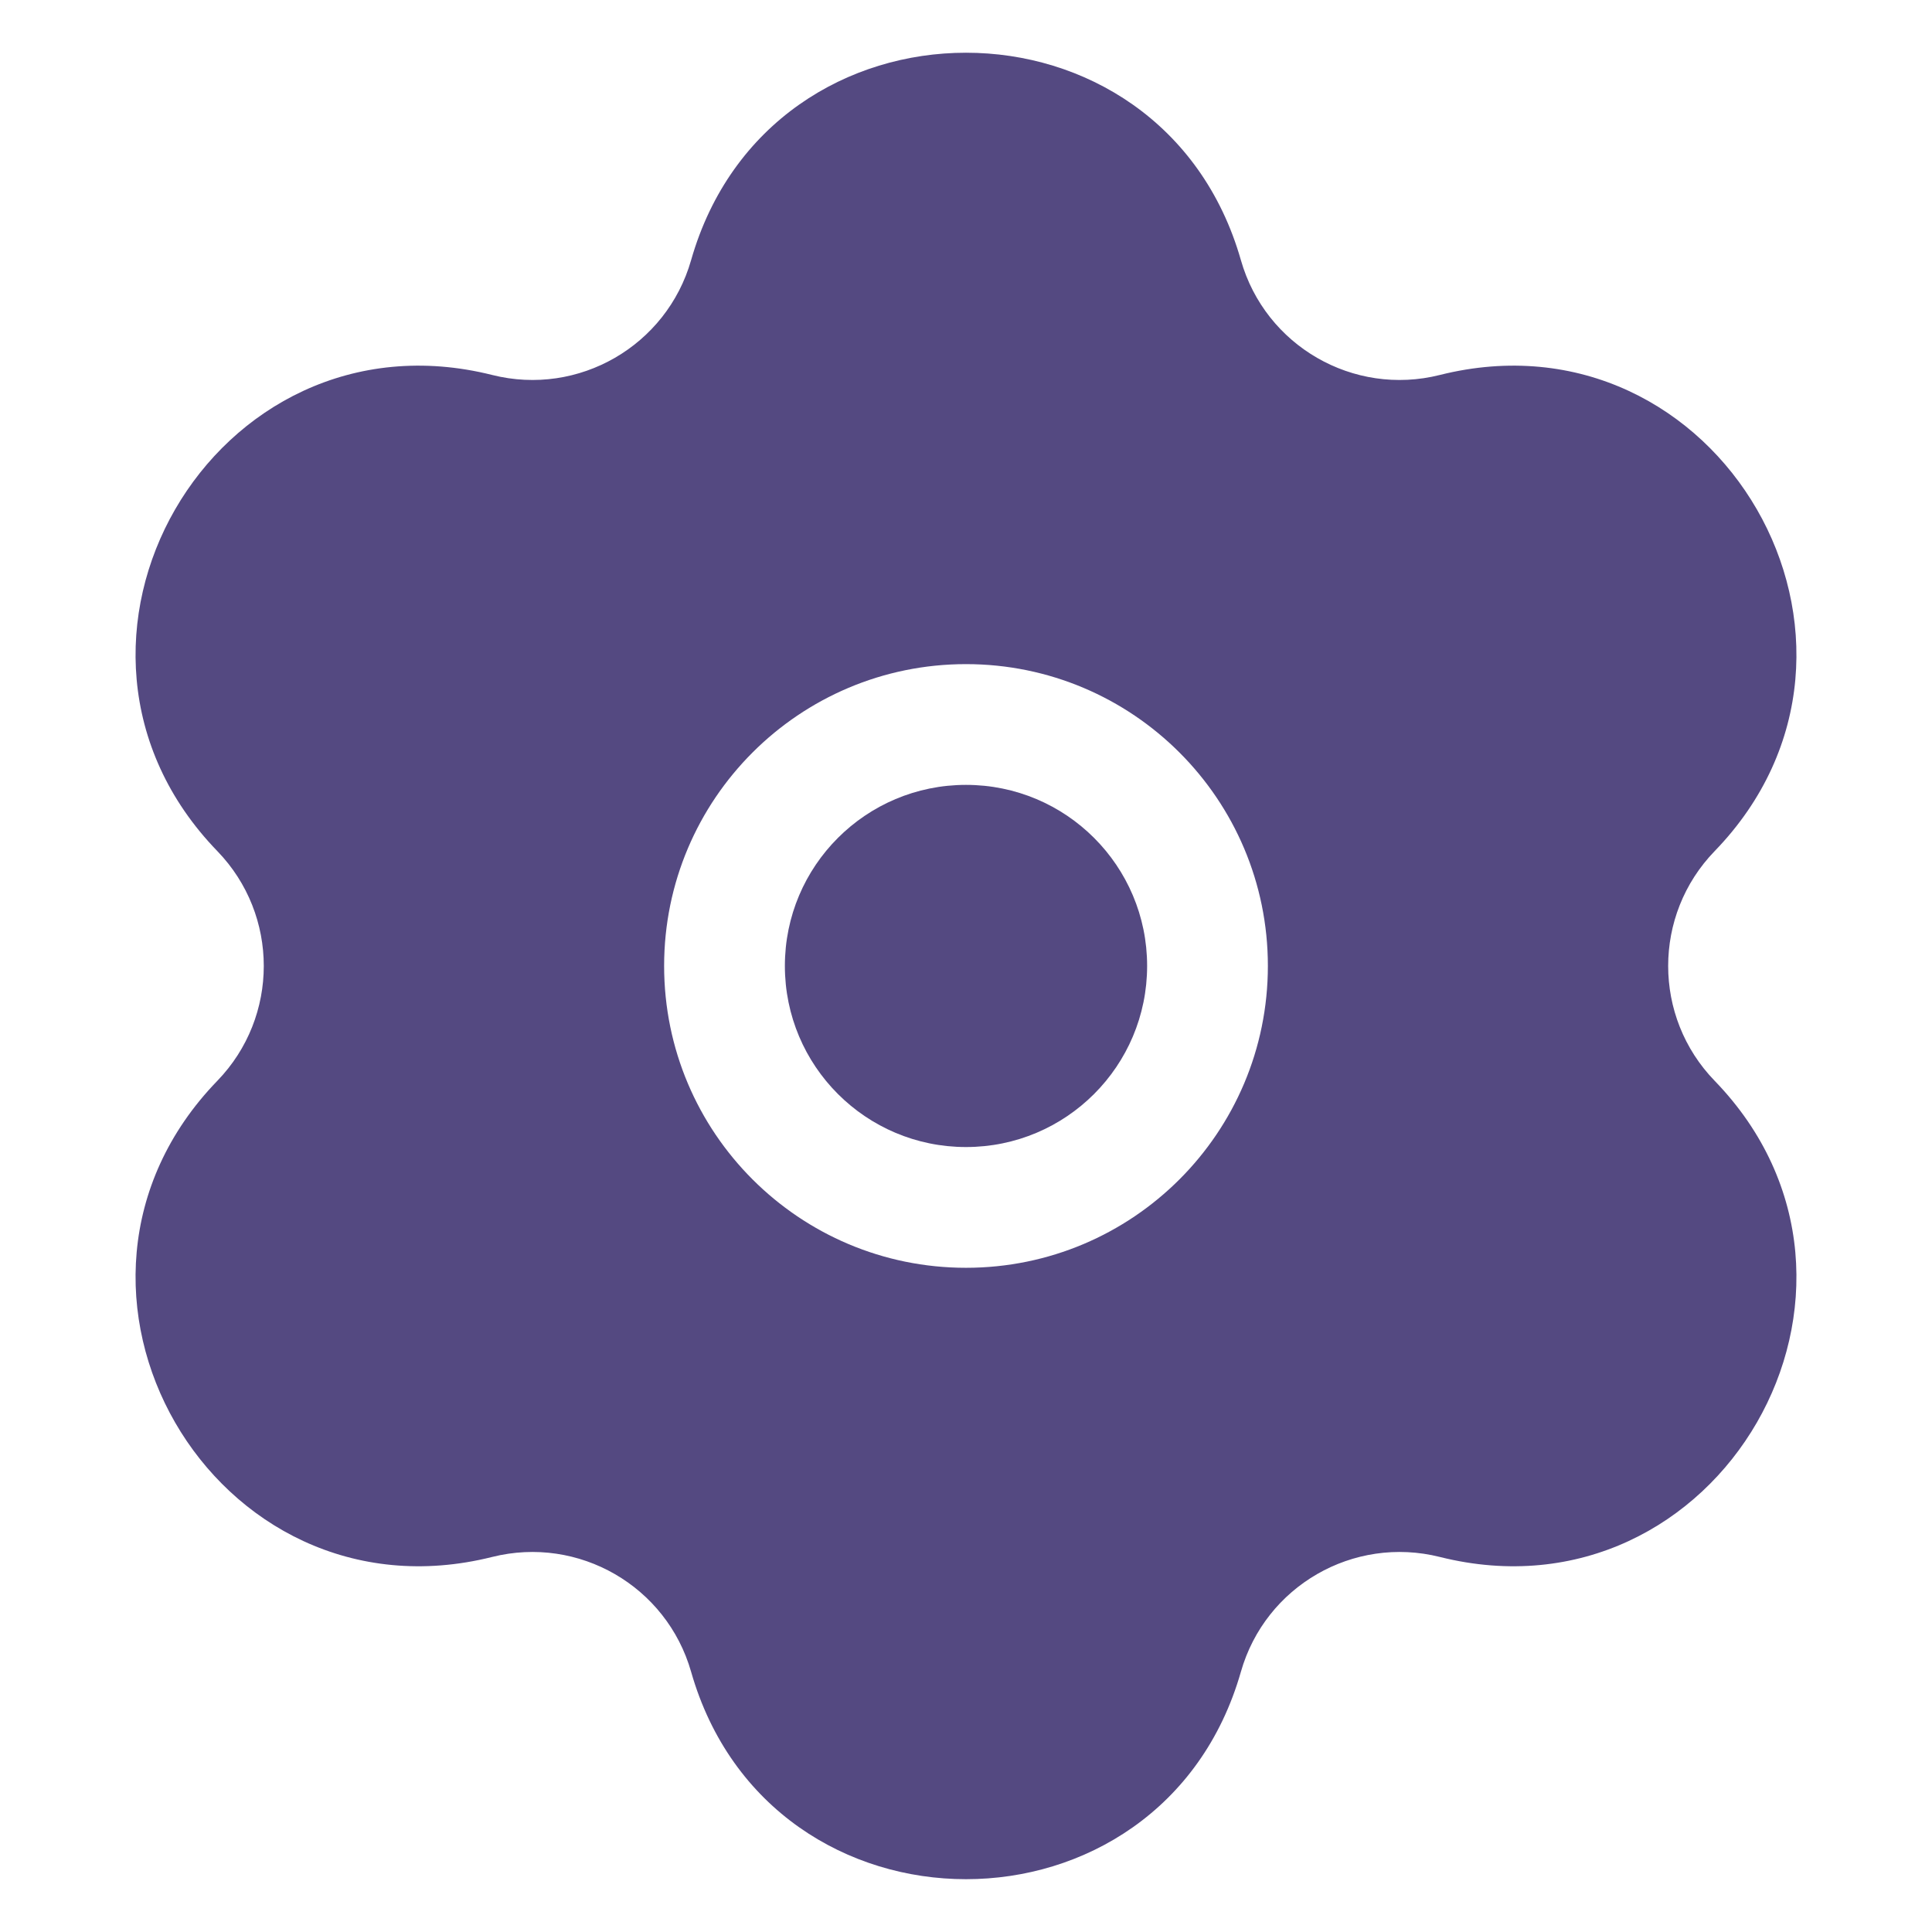
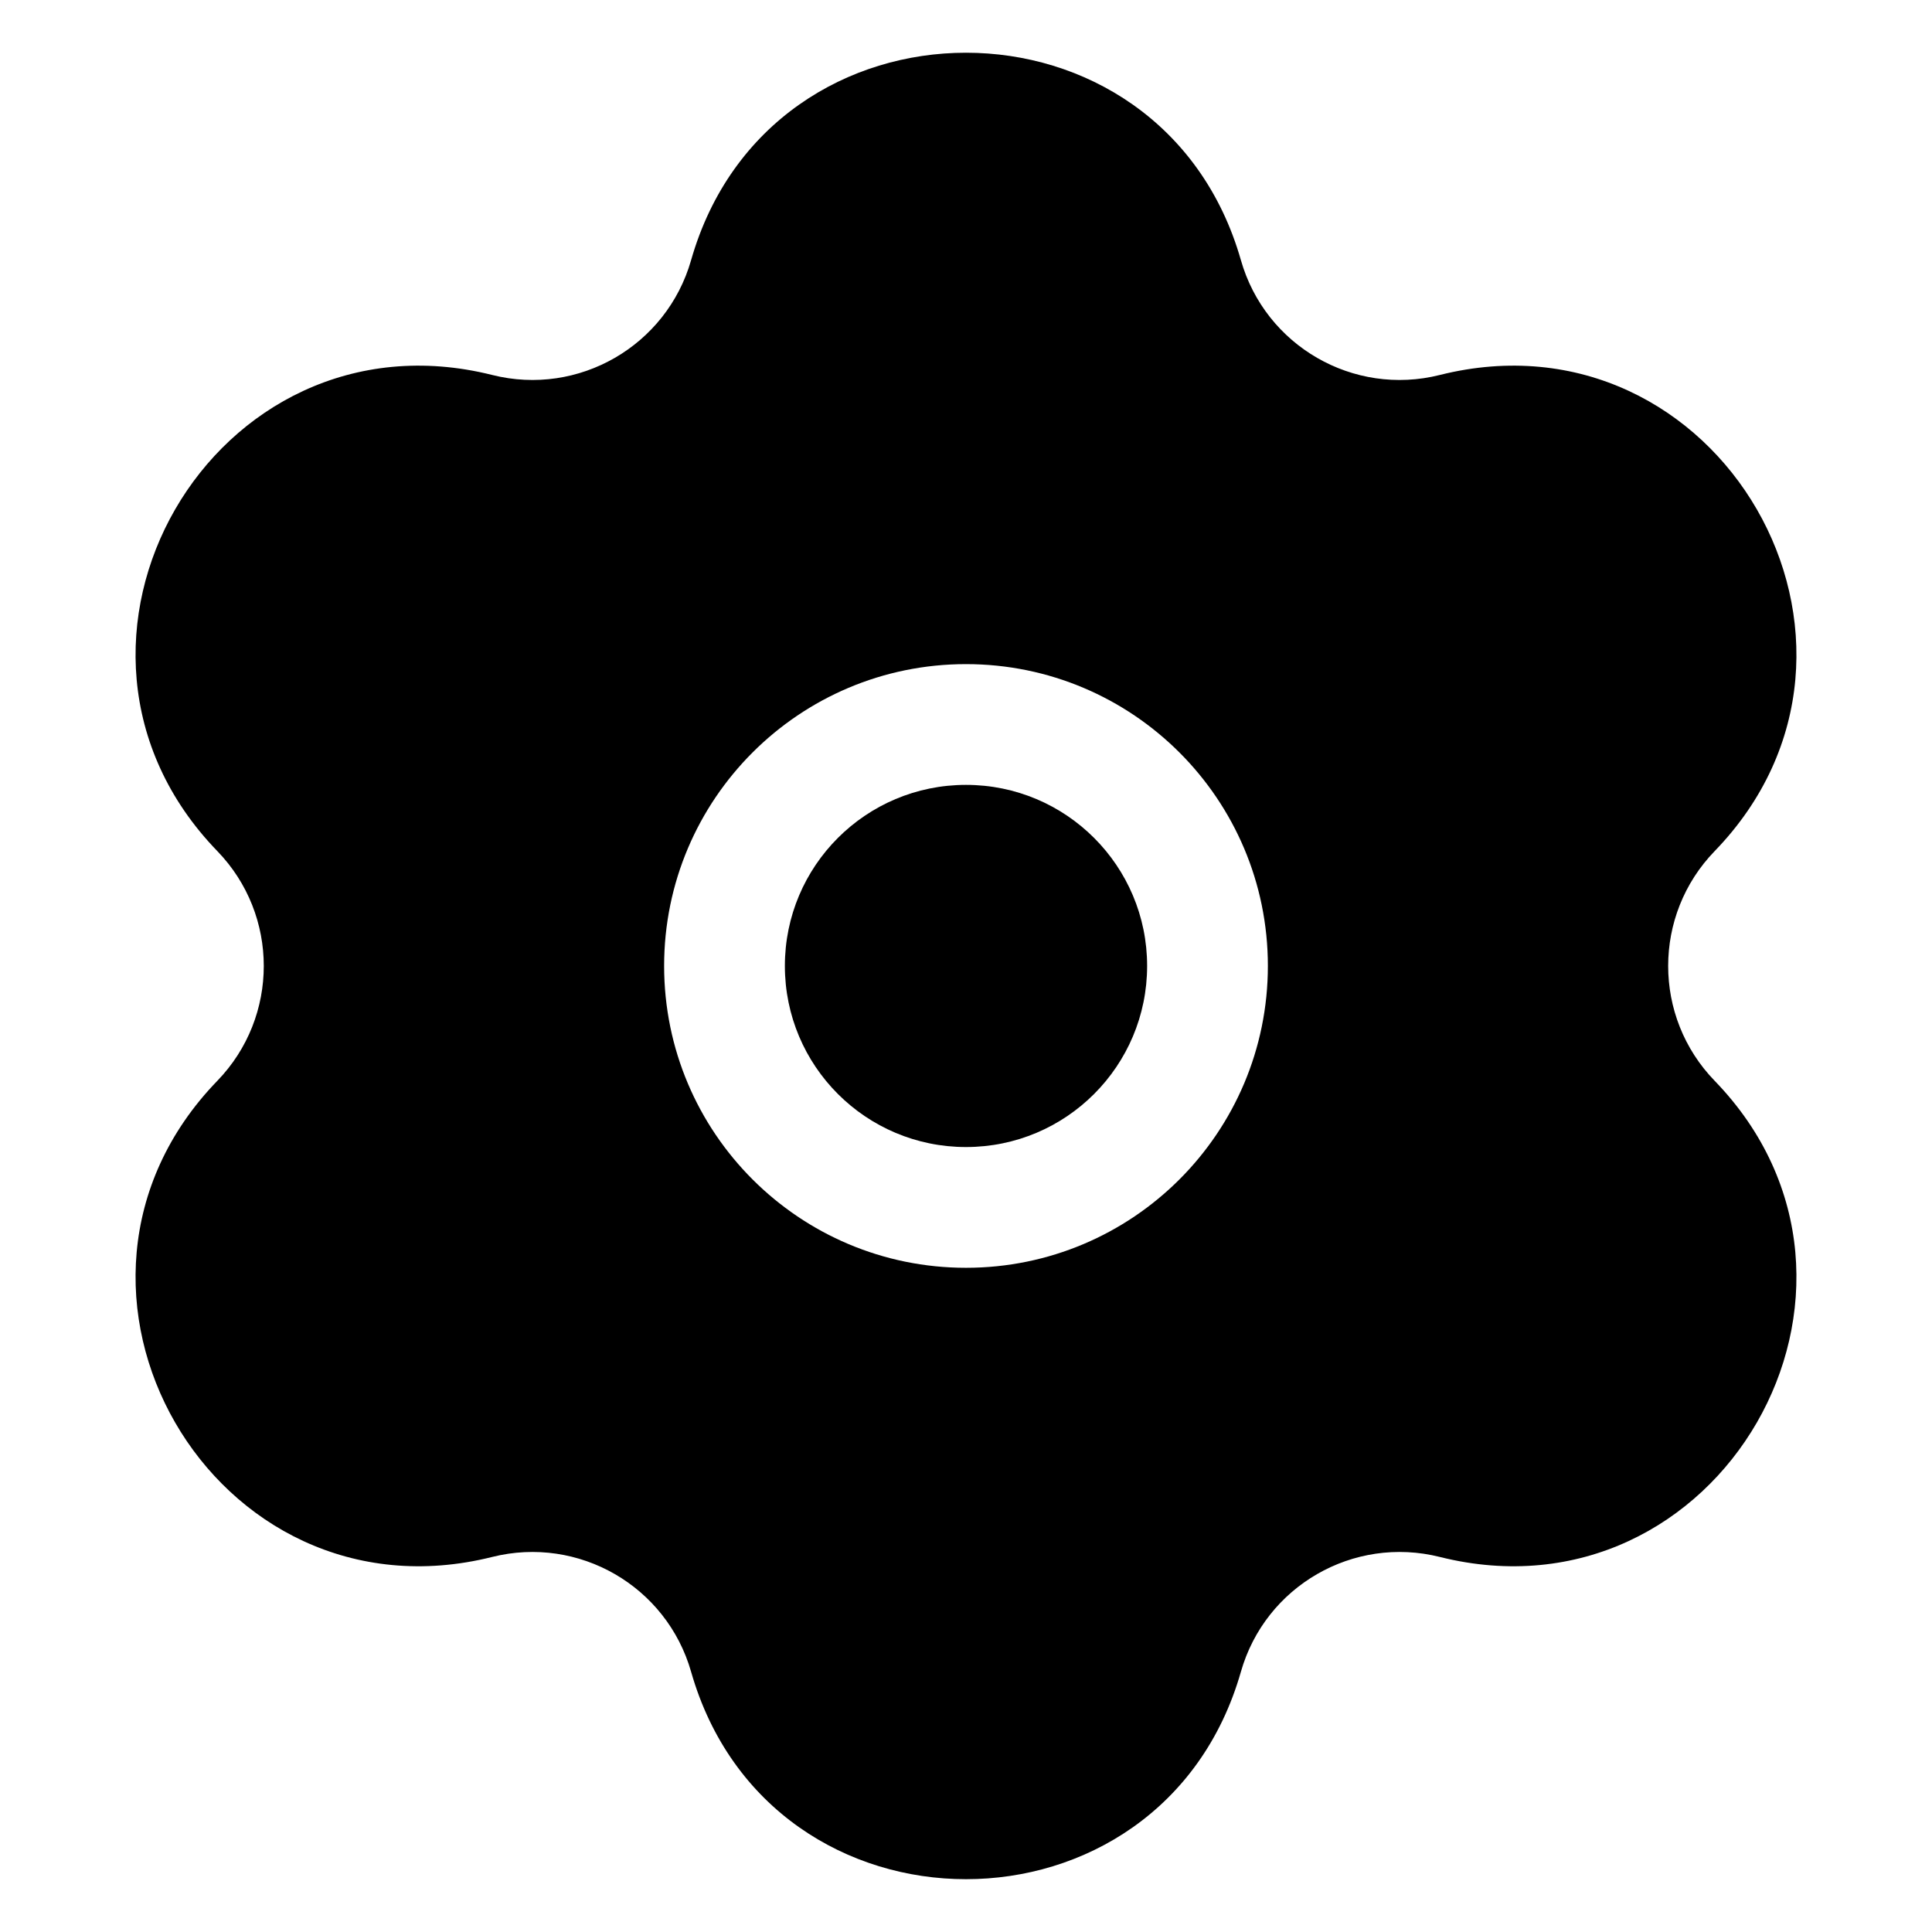
<svg xmlns="http://www.w3.org/2000/svg" width="24" height="24" viewBox="0 0 24 24" fill="none">
-   <path d="M9.75 11.999C9.75 10.757 10.757 9.75 12 9.75C13.243 9.75 14.25 10.757 14.25 11.999C14.25 13.242 13.243 14.249 12 14.249C10.757 14.249 9.75 13.242 9.75 11.999Z" fill="#544981" />
-   <path fill-rule="evenodd" clip-rule="evenodd" d="M8.585 3.232C9.566 -0.204 14.434 -0.204 15.415 3.232C15.718 4.296 16.812 4.928 17.886 4.658C21.351 3.79 23.785 8.006 21.3 10.573C20.53 11.368 20.53 12.631 21.3 13.426C23.785 15.993 21.351 20.209 17.886 19.341C16.812 19.072 15.718 19.703 15.415 20.767C14.434 24.203 9.566 24.203 8.585 20.767C8.281 19.703 7.188 19.072 6.114 19.341C2.649 20.209 0.215 15.993 2.7 13.426C3.469 12.631 3.469 11.368 2.7 10.573C0.215 8.006 2.649 3.79 6.114 4.658C7.188 4.928 8.281 4.296 8.585 3.232ZM12 8.25C9.929 8.25 8.25 9.928 8.25 11.999C8.25 14.071 9.929 15.749 12 15.749C14.071 15.749 15.75 14.071 15.75 11.999C15.75 9.928 14.071 8.25 12 8.25Z" fill="#544981" />
+   <path d="M9.75 11.999C9.75 10.757 10.757 9.75 12 9.75C13.243 9.75 14.25 10.757 14.25 11.999C14.25 13.242 13.243 14.249 12 14.249C10.757 14.249 9.75 13.242 9.75 11.999Z" fill="currentColor" />
+   <path fill-rule="evenodd" clip-rule="evenodd" d="M8.585 3.232C9.566 -0.204 14.434 -0.204 15.415 3.232C15.718 4.296 16.812 4.928 17.886 4.658C21.351 3.79 23.785 8.006 21.3 10.573C20.53 11.368 20.53 12.631 21.3 13.426C23.785 15.993 21.351 20.209 17.886 19.341C16.812 19.072 15.718 19.703 15.415 20.767C14.434 24.203 9.566 24.203 8.585 20.767C8.281 19.703 7.188 19.072 6.114 19.341C2.649 20.209 0.215 15.993 2.7 13.426C3.469 12.631 3.469 11.368 2.7 10.573C0.215 8.006 2.649 3.79 6.114 4.658C7.188 4.928 8.281 4.296 8.585 3.232ZM12 8.25C9.929 8.25 8.25 9.928 8.25 11.999C8.25 14.071 9.929 15.749 12 15.749C14.071 15.749 15.75 14.071 15.75 11.999C15.75 9.928 14.071 8.25 12 8.25Z" fill="currentColor" />
</svg>
